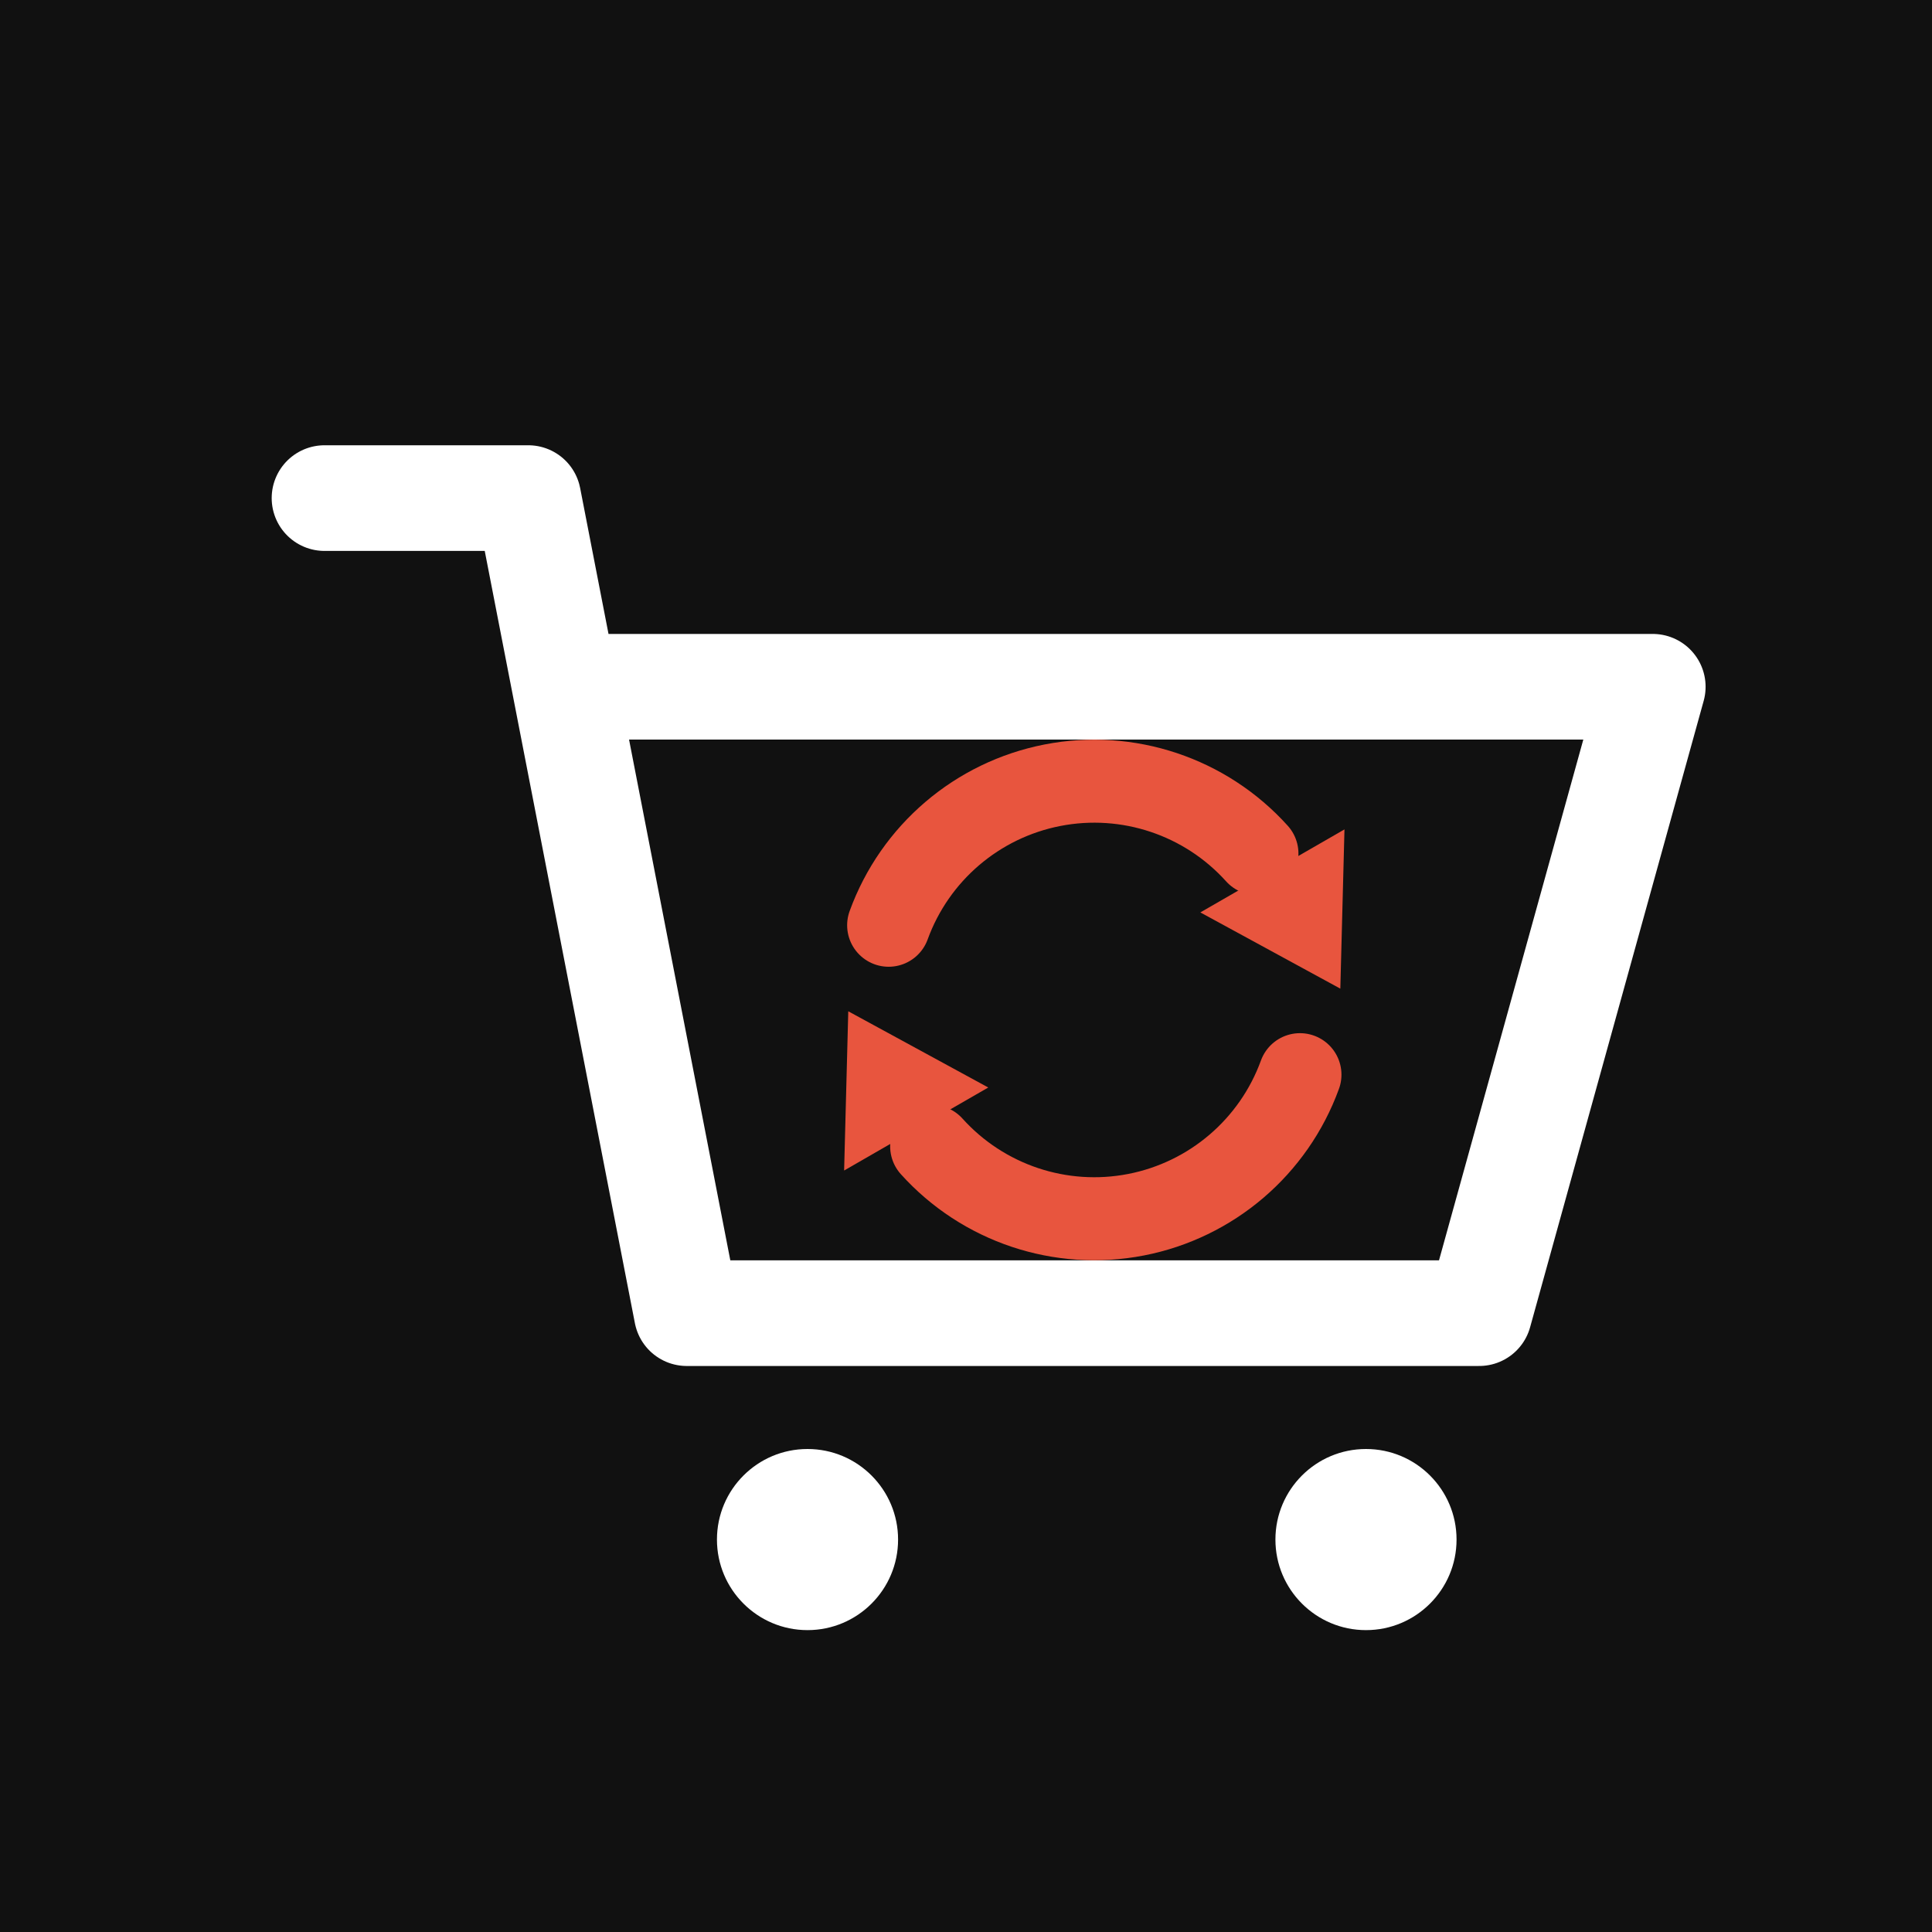
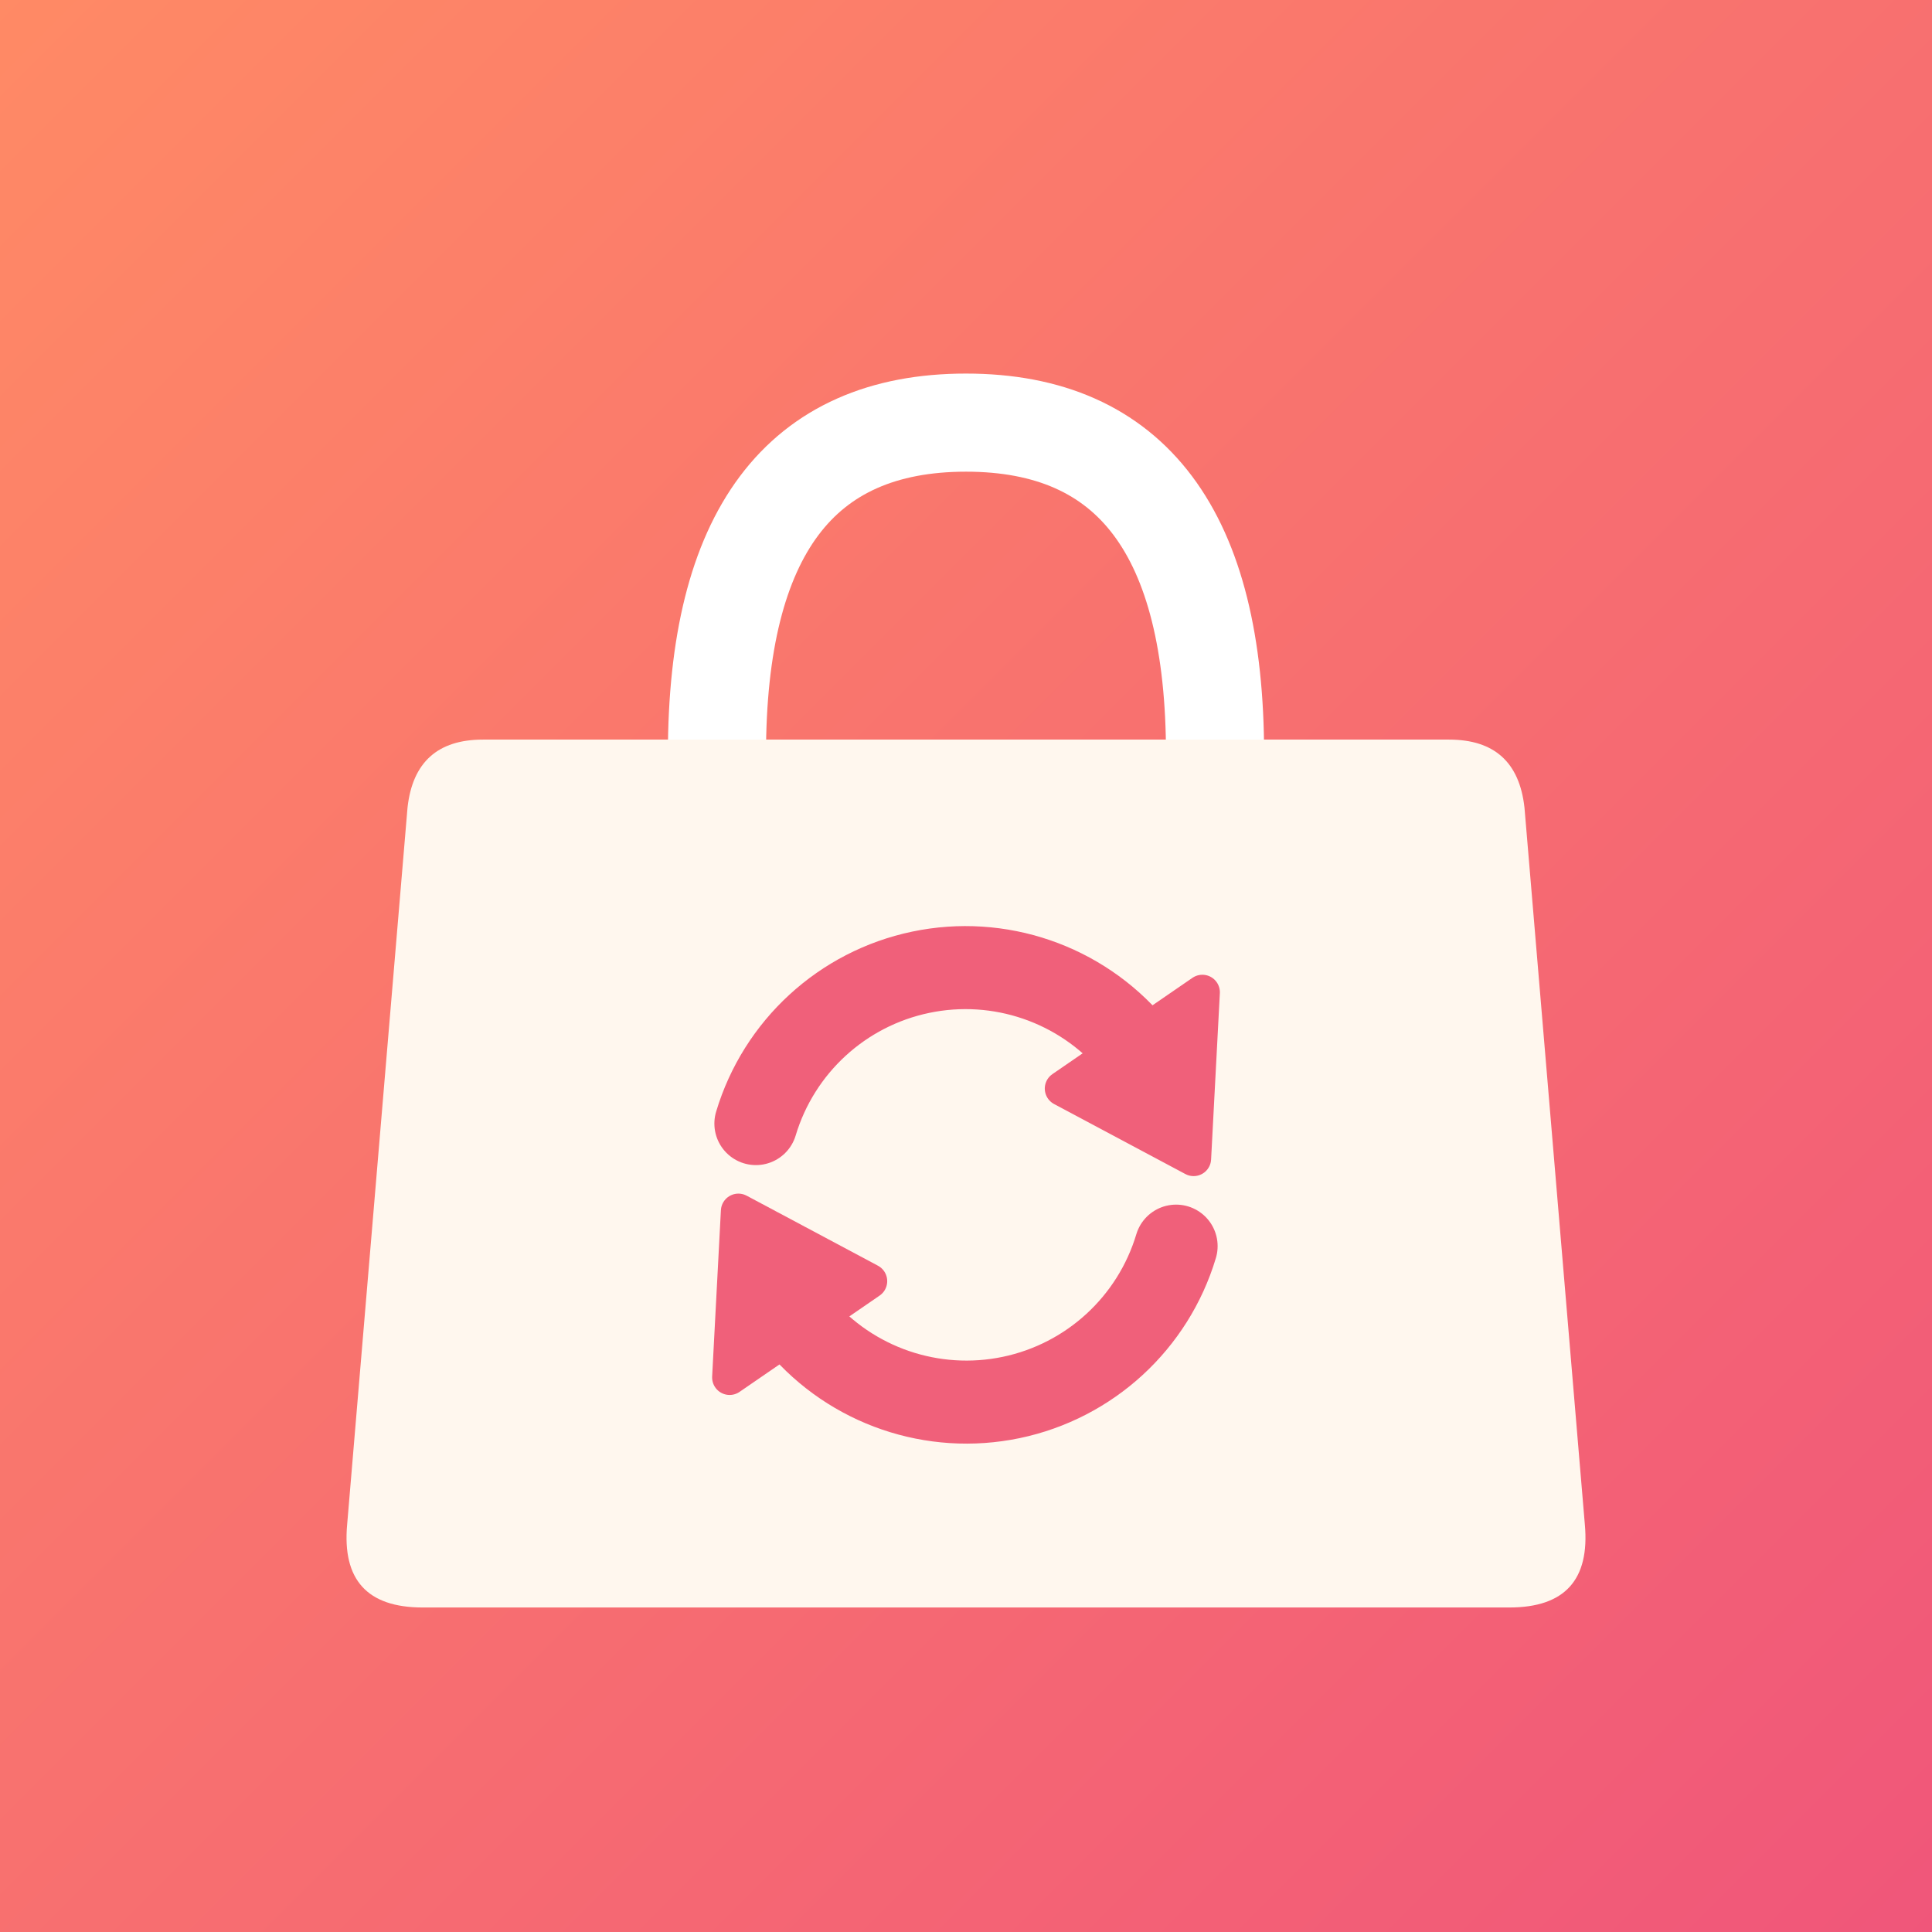
<svg xmlns="http://www.w3.org/2000/svg" viewBox="0 0 512 512" width="512" height="512">
-   <rect width="512" height="512" fill="#111111" />
-   <g fill="none" stroke="#FFFFFF" stroke-width="28" stroke-linecap="round" stroke-linejoin="round">
-     <path d="M86 132 H140 L182 348 H392 L438 182 H152" />
-   </g>
-   <g fill="#FFFFFF">
-     <circle cx="214" cy="408" r="24" />
-     <circle cx="362" cy="408" r="24" />
-   </g>
-   <g fill="none" stroke="#E8553E" stroke-width="22" stroke-linecap="round">
-     <path d="M235.5 245.2 A58 58 0 0 1 333.1 226.2" />
-     <path d="M344.5 284.8 A58 58 0 0 1 246.9 303.8" />
-   </g>
-   <g fill="#E8553E">
-     <path d="M355.2 262 L356.3 219.8 L318.1 241.8 Z" />
-     <path d="M224.8 268 L223.7 310.2 L261.9 288.2 Z" />
+   <defs>
+     <linearGradient id="gK" x1="0" y1="0" x2="1" y2="1">
+       <stop offset="0" stop-color="#FF8A65" />
+       <stop offset="1" stop-color="#F0567A" />
+     </linearGradient>
+   </defs>
+   <rect width="512" height="512" fill="url(#gK)" />
+   <path d="M190 200 Q190 112 256 112 Q322 112 322 200" fill="none" stroke="#FFFFFF" stroke-width="26" stroke-linecap="round" />
+   <path d="M128 196 H384 Q402 196 404 214 L420 404 Q422 426 400 426 H112 Q90 426 92 404 L108 214 Q110 196 128 196 Z" fill="#FFF7EE" />
+   <g transform="translate(256 314) scale(1.16)">
+     <g fill="none" stroke="#F0607A" stroke-width="18.97" stroke-linecap="round">
+       <path d="M-48 -14 A50 50 0 0 1 38 -32" />
+       <path d="M48 14 A50 50 0 0 1 -38 32" />
+     </g>
+     <path d="M54 -44 L52 -6 L22 -22 Z" fill="#F0607A" stroke="#F0607A" stroke-width="8" stroke-linejoin="round" />
+     <path d="M-54 44 L-52 6 L-22 22 Z" fill="#F0607A" stroke="#F0607A" stroke-width="8" stroke-linejoin="round" />
  </g>
</svg>
